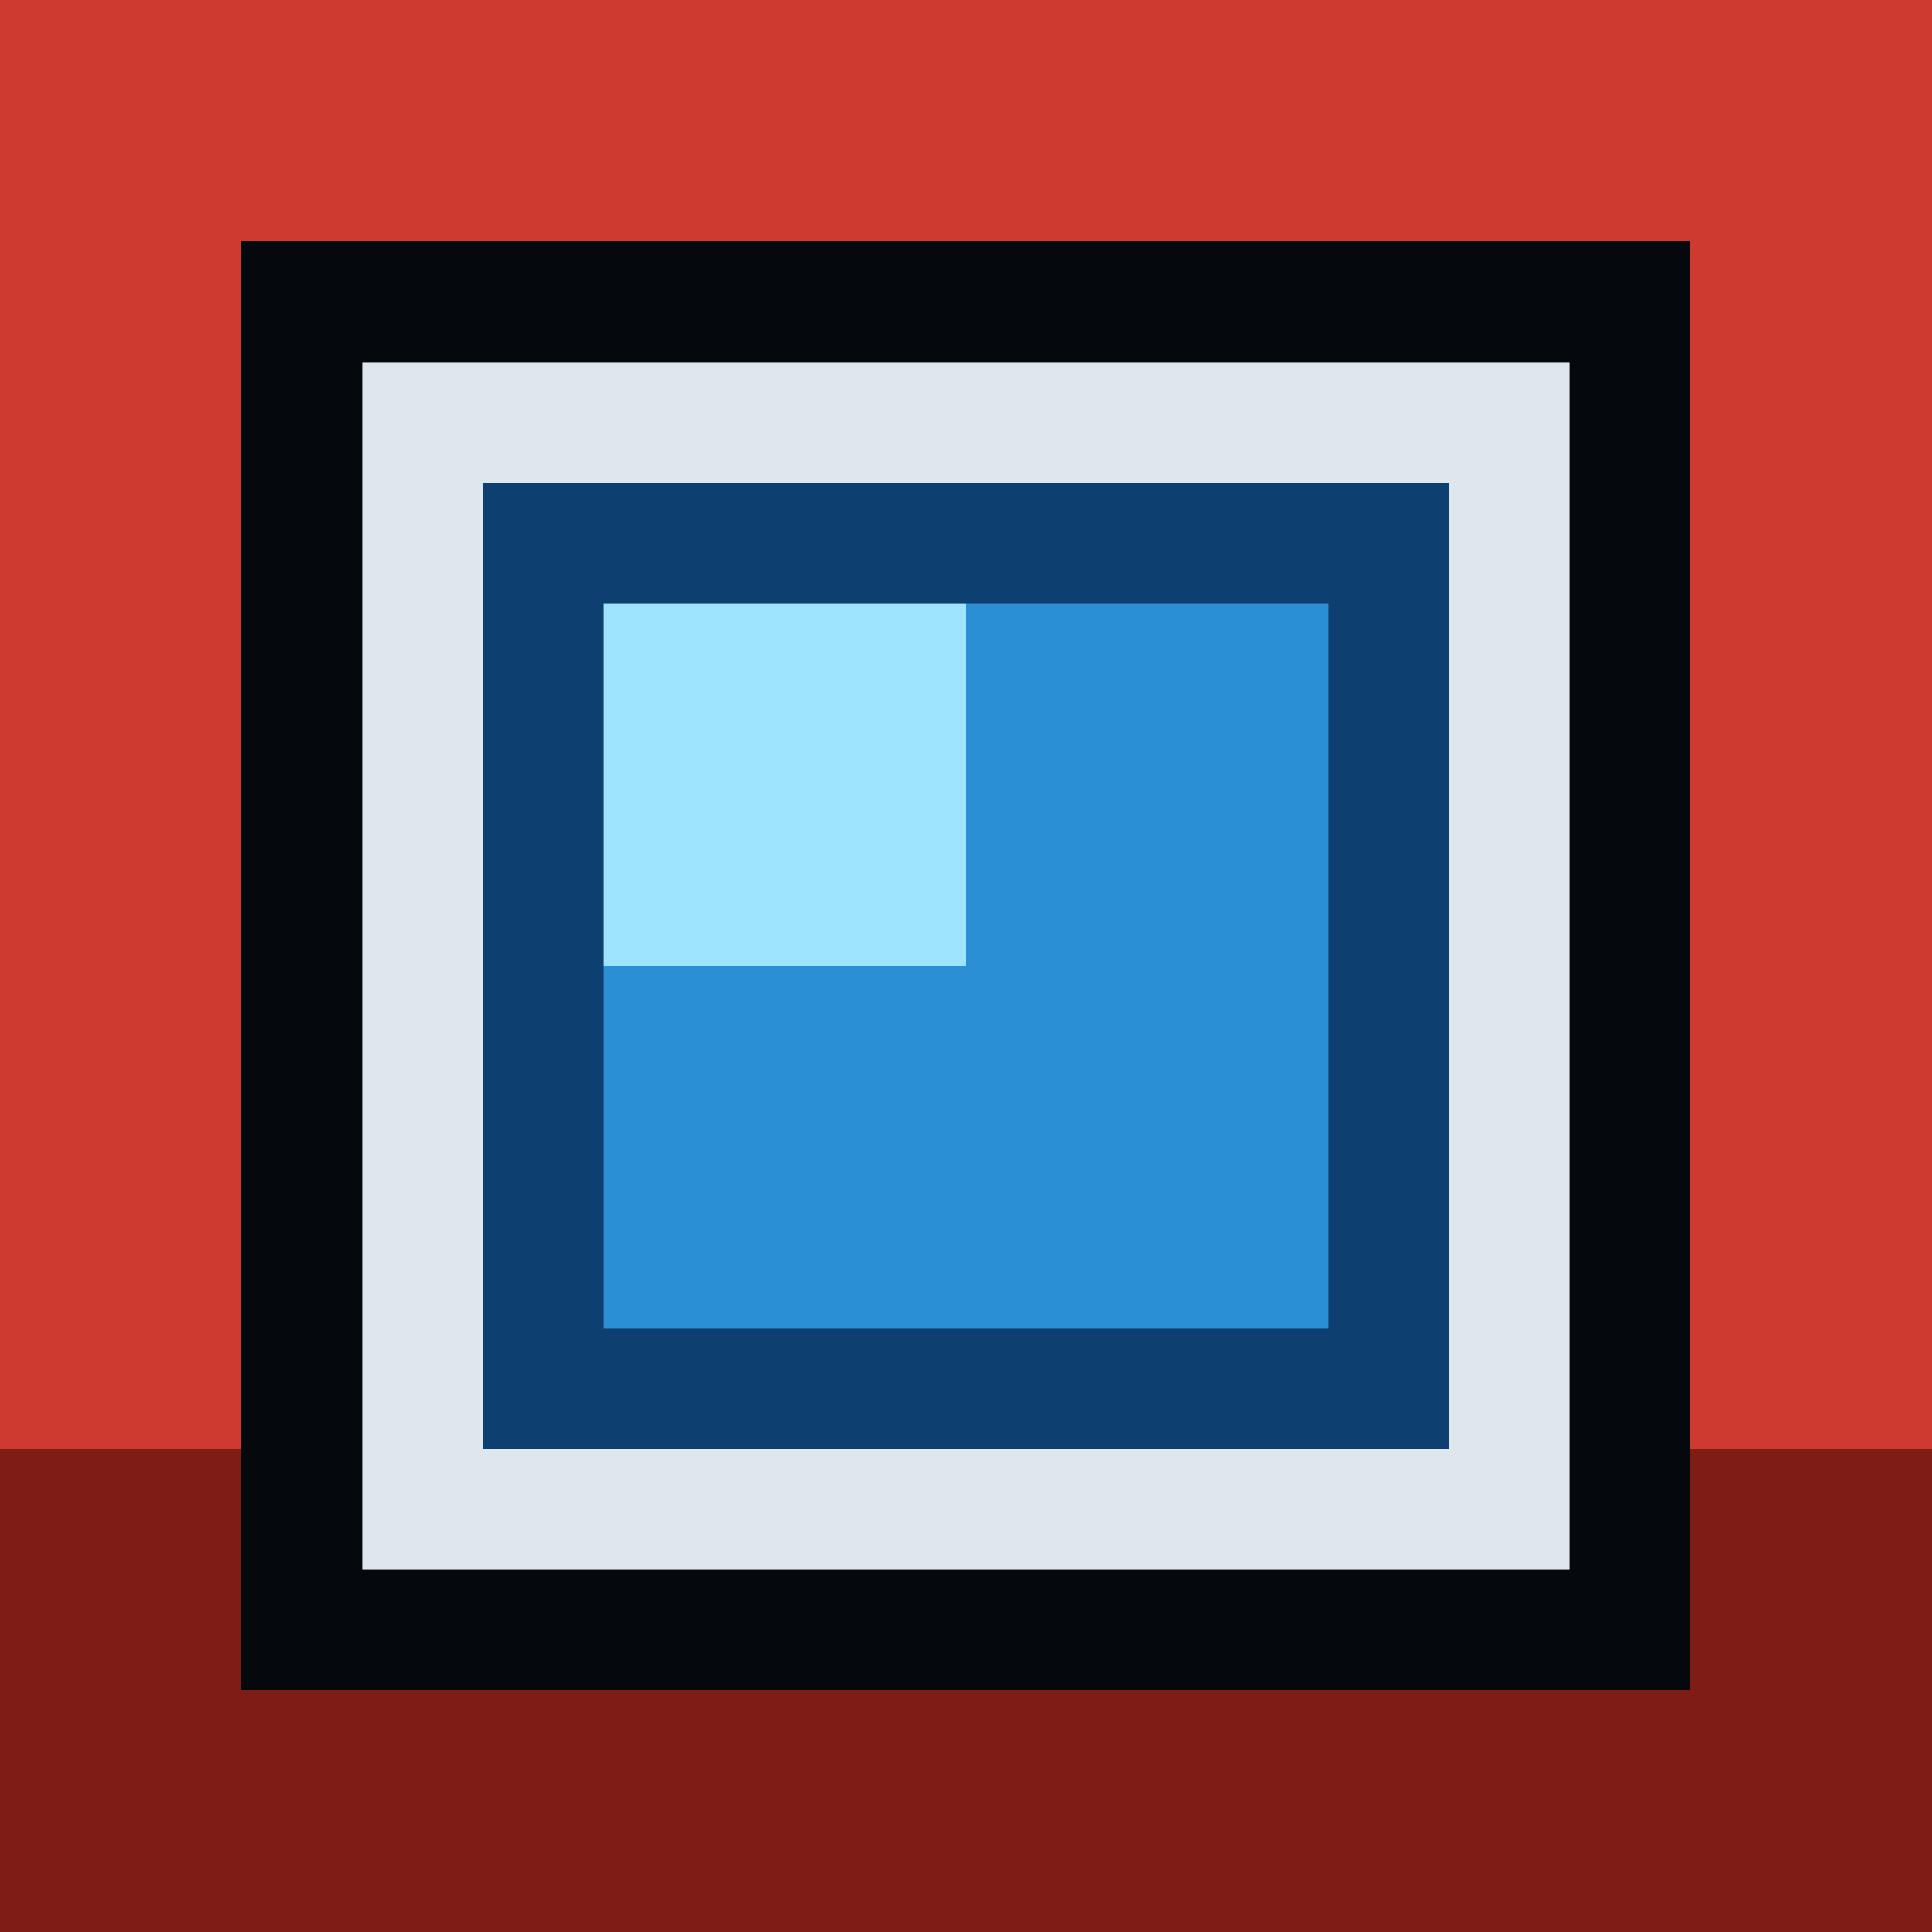
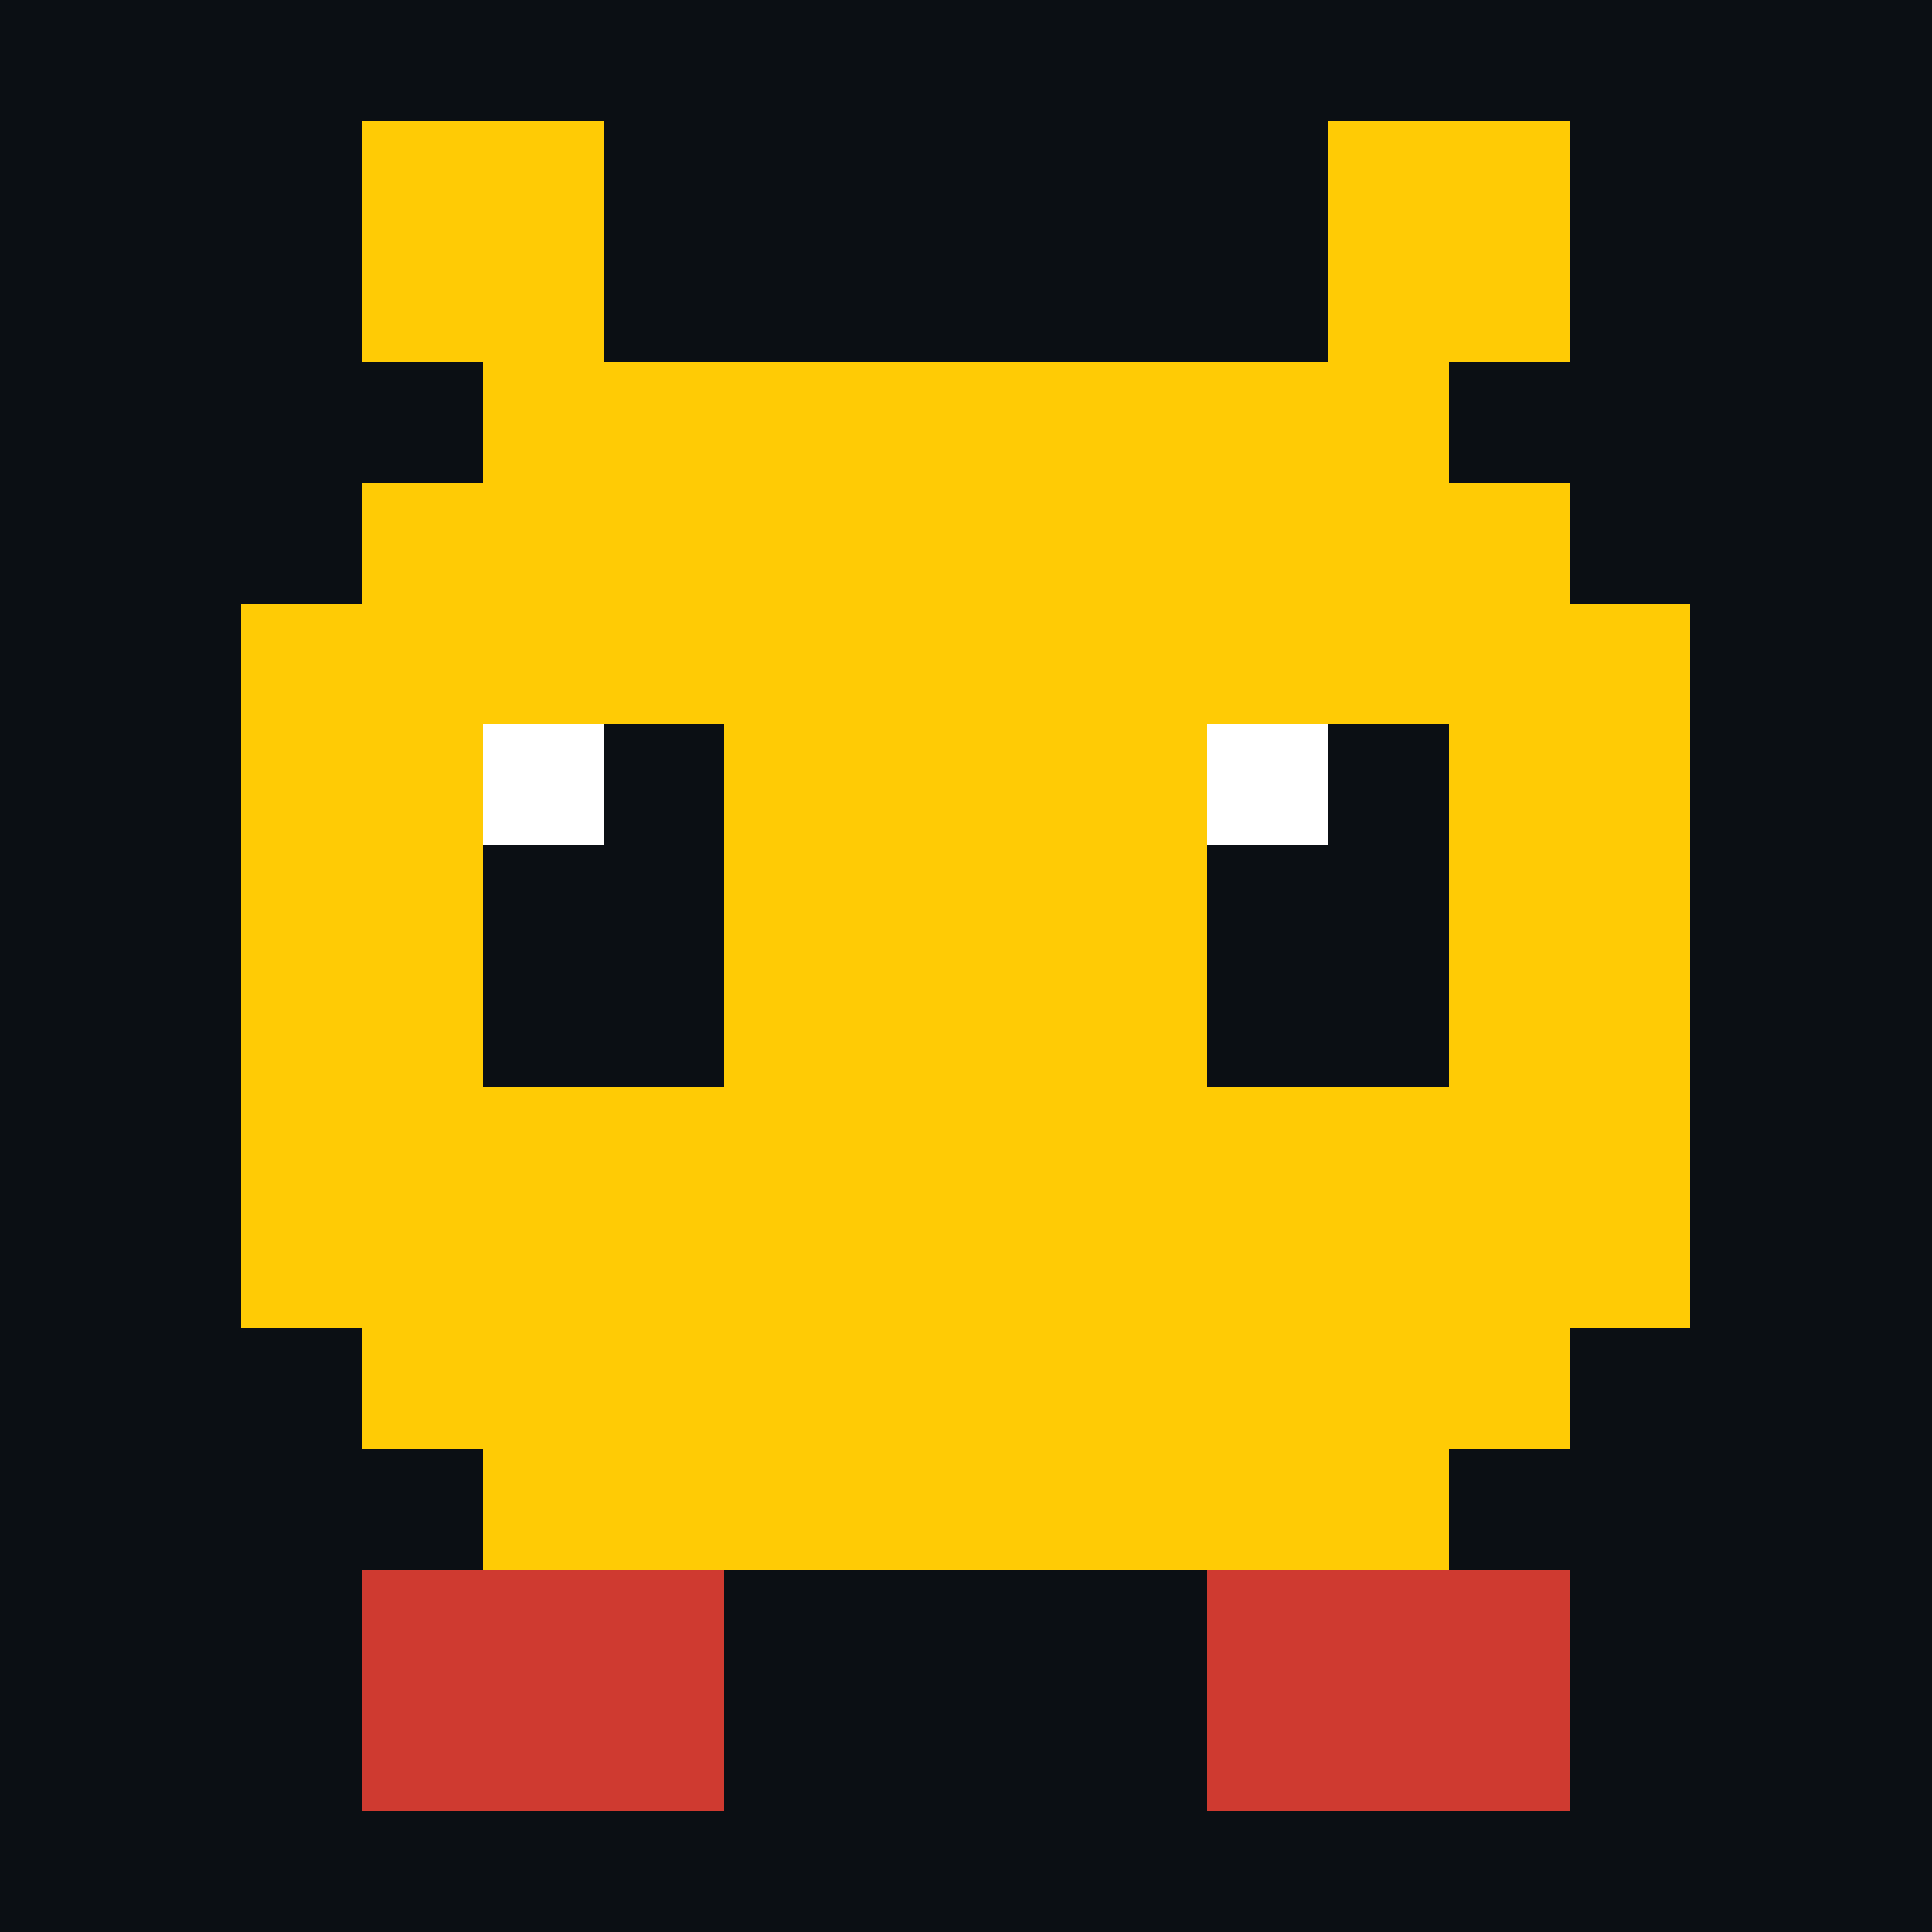
<svg xmlns="http://www.w3.org/2000/svg" viewBox="0 0 16 16" shape-rendering="crispEdges">
-   <rect width="16" height="16" fill="#cf3a30" />
-   <rect x="0" y="12" width="16" height="4" fill="#7e1c16" />
-   <rect x="2" y="2" width="12" height="12" fill="#05080c" />
-   <rect x="3" y="3" width="10" height="10" fill="#dfe7ee" />
-   <rect x="4" y="4" width="8" height="8" fill="#0d3f70" />
-   <rect x="5" y="5" width="6" height="6" fill="#2b8fd6" />
-   <rect x="5" y="5" width="3" height="3" fill="#9fe4ff" />
+   <rect width="16" height="16" fill="#0b0f14" />
+   <rect x="3" y="1" width="2" height="2" fill="#ffcb05" />
+   <rect x="11" y="1" width="2" height="2" fill="#ffcb05" />
+   <rect x="4" y="3" width="8" height="1" fill="#ffcb05" />
+   <rect x="3" y="4" width="10" height="1" fill="#ffcb05" />
+   <rect x="2" y="5" width="12" height="6" fill="#ffcb05" />
+   <rect x="3" y="11" width="10" height="1" fill="#ffcb05" />
+   <rect x="4" y="12" width="8" height="1" fill="#ffcb05" />
+   <rect x="4" y="6" width="2" height="3" fill="#0b0f14" />
+   <rect x="10" y="6" width="2" height="3" fill="#0b0f14" />
+   <rect x="4" y="6" width="1" height="1" fill="#ffffff" />
+   <rect x="10" y="6" width="1" height="1" fill="#ffffff" />
+   <rect x="3" y="13" width="3" height="2" fill="#cf3a30" />
+   <rect x="10" y="13" width="3" height="2" fill="#cf3a30" />
</svg>
